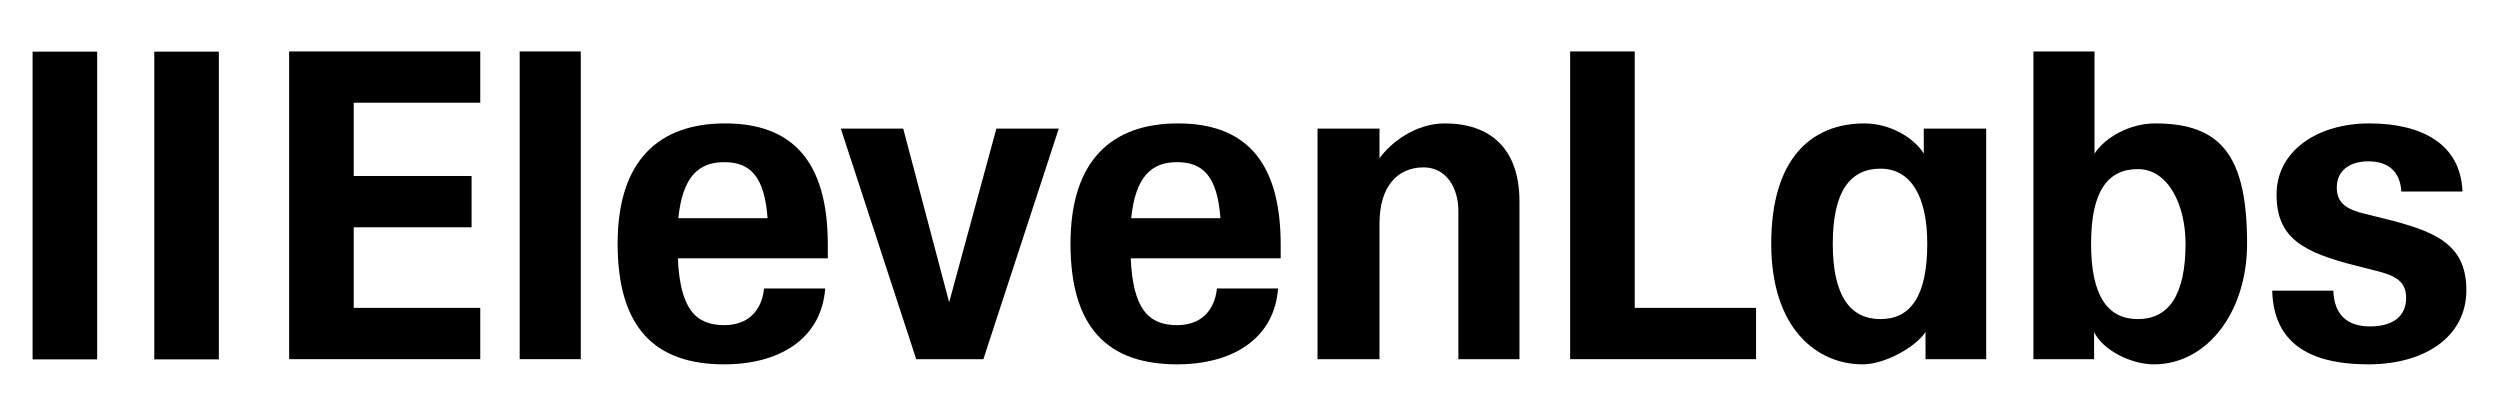
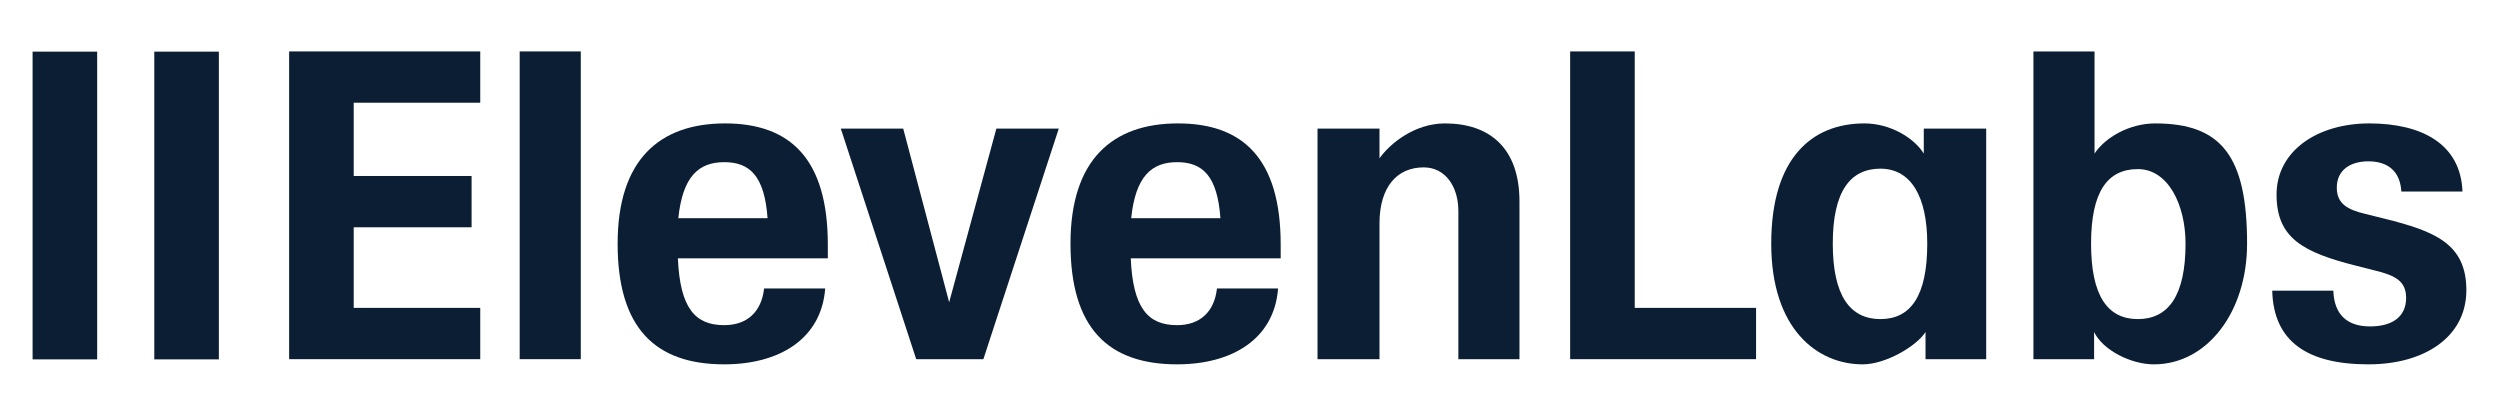
<svg xmlns="http://www.w3.org/2000/svg" viewBox="0 0 1510 248" class="w-full h-full text-black -left-px relative will-change-auto" width="1510" height="248">
  <g transform-origin="0px 0px" style="transform: translateX(78px) translateY(124px) scale(0.75); transform-origin: 0px 0px;">
-     <g fill="currentColor" fill-rule="evenodd">
+     <g fill="#0B1E33" fill-rule="evenodd">
      <path d="M0.25,248.085 L52.252,248.085 L52.252,0.25 L0.25,0.25 Z" transform="translate(-78, -124)" />
      <path d="M0.25,248.085 L52.252,248.085 L52.252,0.25 L0.25,0.25 Z" transform="translate(20, -124)" />
    </g>
-     <g fill="currentColor" fill-rule="evenodd">
+     <g fill="#0B1E33" fill-rule="evenodd">
      <g opacity="1" transform-origin="0px 0px" style="transform: translateX(128.81px); transform-origin: 0px 0px;">
        <path d="M-76.956,-123.918 L-76.956,123.918 L76.956,123.918 L76.956,82.612 L-24.954,82.612 L-24.954,17.702 L69.976,17.702 L69.976,-23.604 L-24.954,-23.604 L-24.954,-82.613 L76.956,-82.613 L76.956,-123.918 Z" transform="translate(77, 0)" />
      </g>
      <g opacity="1" transform-origin="0px 0px" style="transform: translateX(314.12px); transform-origin: 0px 0px;">
        <path d="M-24.605,123.918 L24.604,123.918 L24.604,-123.918 L-24.605,-123.918 Z" transform="translate(25, 0)" />
      </g>
      <g opacity="1" transform-origin="0px 0px" style="transform: translateX(393.03px) translateY(31.07px); transform-origin: 0px 0px;">
        <path d="M36.115,-20.658 C33.671,-54.695 21.807,-65.807 1.222,-65.807 C-19.362,-65.807 -32.274,-54.335 -35.761,-20.658 Z M-84.636,-0.173 C-84.636,-67.910 -50.753,-97.016 1.919,-97.016 C54.583,-97.016 84.636,-68.212 84.636,0.522 L84.636,11.632 L-36.112,11.632 C-34.369,51.904 -22.155,65.455 1.222,65.455 C19.711,65.455 31.224,54.682 33.318,35.929 L82.540,35.929 C79.399,76.912 45.196,97.016 1.222,97.016 C-54.603,97.016 -84.636,67.528 -84.636,-0.173 Z" transform="translate(85, 0)" />
      </g>
      <g opacity="1" transform-origin="0px 0px" style="transform: translateX(572.9px) translateY(31.07px); transform-origin: 0px 0px;">
        <path d="M-37.518,-92.852 L-87.775,-92.852 L-27.048,92.852 L27.048,92.852 L87.775,-92.852 L37.518,-92.852 L-0.509,47.033 Z" transform="translate(88, 0)" />
      </g>
      <g opacity="1" transform-origin="0px 0px" style="transform: translateX(757.74px) translateY(31.07px); transform-origin: 0px 0px;">
        <path d="M36.115,-20.658 C33.671,-54.695 21.807,-65.807 1.222,-65.807 C-19.362,-65.807 -32.274,-54.335 -35.761,-20.658 Z M-84.636,-0.173 C-84.636,-67.910 -50.753,-97.016 1.919,-97.016 C54.583,-97.016 84.636,-68.212 84.636,0.522 L84.636,11.632 L-36.112,11.632 C-34.369,51.904 -22.155,65.455 1.222,65.455 C19.711,65.455 31.224,54.682 33.318,35.929 L82.540,35.929 C79.399,76.912 45.196,97.016 1.222,97.016 C-54.603,97.016 -84.636,67.528 -84.636,-0.173 Z" transform="translate(85, 0)" />
      </g>
      <g opacity="1" transform-origin="0px 0px" style="transform: translateX(956.36px) translateY(28.99px); transform-origin: 0px 0px;">
        <path d="M-31.41,-14.405 C-31.41,-43.562 -17.45,-59.529 4.19,-59.529 C21.99,-59.529 32.11,-43.562 32.11,-24.471 L32.11,94.934 L81.32,94.934 L81.32,-32.108 C81.32,-75.149 57.24,-94.934 21.29,-94.934 C-2.79,-94.934 -22.69,-79.117 -31.41,-66.818 L-31.41,-90.769 L-81.32,-90.769 L-81.32,94.934 L-31.41,94.934 Z" transform="translate(82, 0)" />
      </g>
      <g opacity="1" transform-origin="0px 0px" style="transform: translateX(1160.36px); transform-origin: 0px 0px;">
        <path d="M-74.865,-123.918 L-22.855,-123.918 L-22.855,82.612 L74.865,82.612 L74.865,123.918 L-74.865,123.918 Z" transform="translate(75, 0)" />
      </g>
      <g opacity="1" transform-origin="0px 0px" style="transform: translateX(1321.99px) translateY(31.07px); transform-origin: 0px 0px;">
        <path d="M1.395,-60.57 C25.825,-60.57 39.095,-38.37 39.095,-0.173 C39.095,41.827 25.825,60.571 1.395,60.571 C-23.035,60.571 -36.995,41.827 -36.995,-0.173 C-36.995,-42.173 -23.035,-60.57 1.395,-60.57 Z M-86.555,-0.173 C-86.555,68.554 -49.56,97.017 -12.915,97.017 C5.583,97.017 30.365,82.439 37.695,70.984 L37.695,92.852 L86.555,92.852 L86.555,-92.851 L36.295,-92.851 L36.295,-72.719 C28.625,-85.215 9.435,-97.016 -11.515,-97.016 C-53.745,-97.016 -86.555,-69.243 -86.555,-0.173 Z" transform="translate(87, 0)" />
      </g>
      <g opacity="1" transform-origin="0px 0px" style="transform: translateX(1532.62px) translateY(2.09px); transform-origin: 0px 0px;">
        <path d="M-1.92,-31.24 C22.51,-31.24 36.47,-2.43 36.47,28.81 C36.47,70.81 22.51,89.554 -1.92,89.554 C-26.35,89.554 -39.61,70.81 -39.61,28.81 C-39.61,-13.19 -26.35,-31.24 -1.92,-31.24 Z M-37.17,99.967 C-30.19,114.545 -7.5,126 11,126 C53.92,126 86.03,83.81 86.03,28.81 C86.03,-42 65.09,-68.033 12.04,-68.033 C-8.9,-68.033 -28.44,-56.579 -36.82,-43.736 L-36.82,-126 L-86.03,-126 L-86.03,121.835 L-37.17,121.835 Z" transform="translate(87, 0)" />
      </g>
      <g opacity="1" transform-origin="0px 0px" style="transform: translateX(1725.07px) translateY(31.07px); transform-origin: 0px 0px;">
        <path d="M-78.175,37.661 L-28.975,37.661 C-28.275,57.099 -17.805,66.471 0.695,66.471 C19.195,66.471 29.665,58.14 29.665,43.561 C29.665,30.371 21.635,25.512 4.185,21.347 L-10.825,17.529 C-53.405,6.769 -74.685,-4.685 -74.685,-39.743 C-74.685,-74.801 -41.885,-97.016 -0.005,-97.016 C41.875,-97.016 73.635,-80.702 75.035,-42.173 L25.825,-42.173 C24.775,-59.181 14.305,-66.471 -0.705,-66.471 C-15.705,-66.471 -26.175,-59.182 -26.175,-45.298 C-26.175,-32.455 -17.805,-27.596 -3.145,-24.124 L12.215,-20.305 C52.695,-10.239 78.175,-0.174 78.175,37.314 C78.175,74.801 44.675,97.016 -0.705,97.016 C-49.915,97.016 -77.135,78.619 -78.175,37.661 Z" transform="translate(79, 0)" />
      </g>
    </g>
  </g>
</svg>
